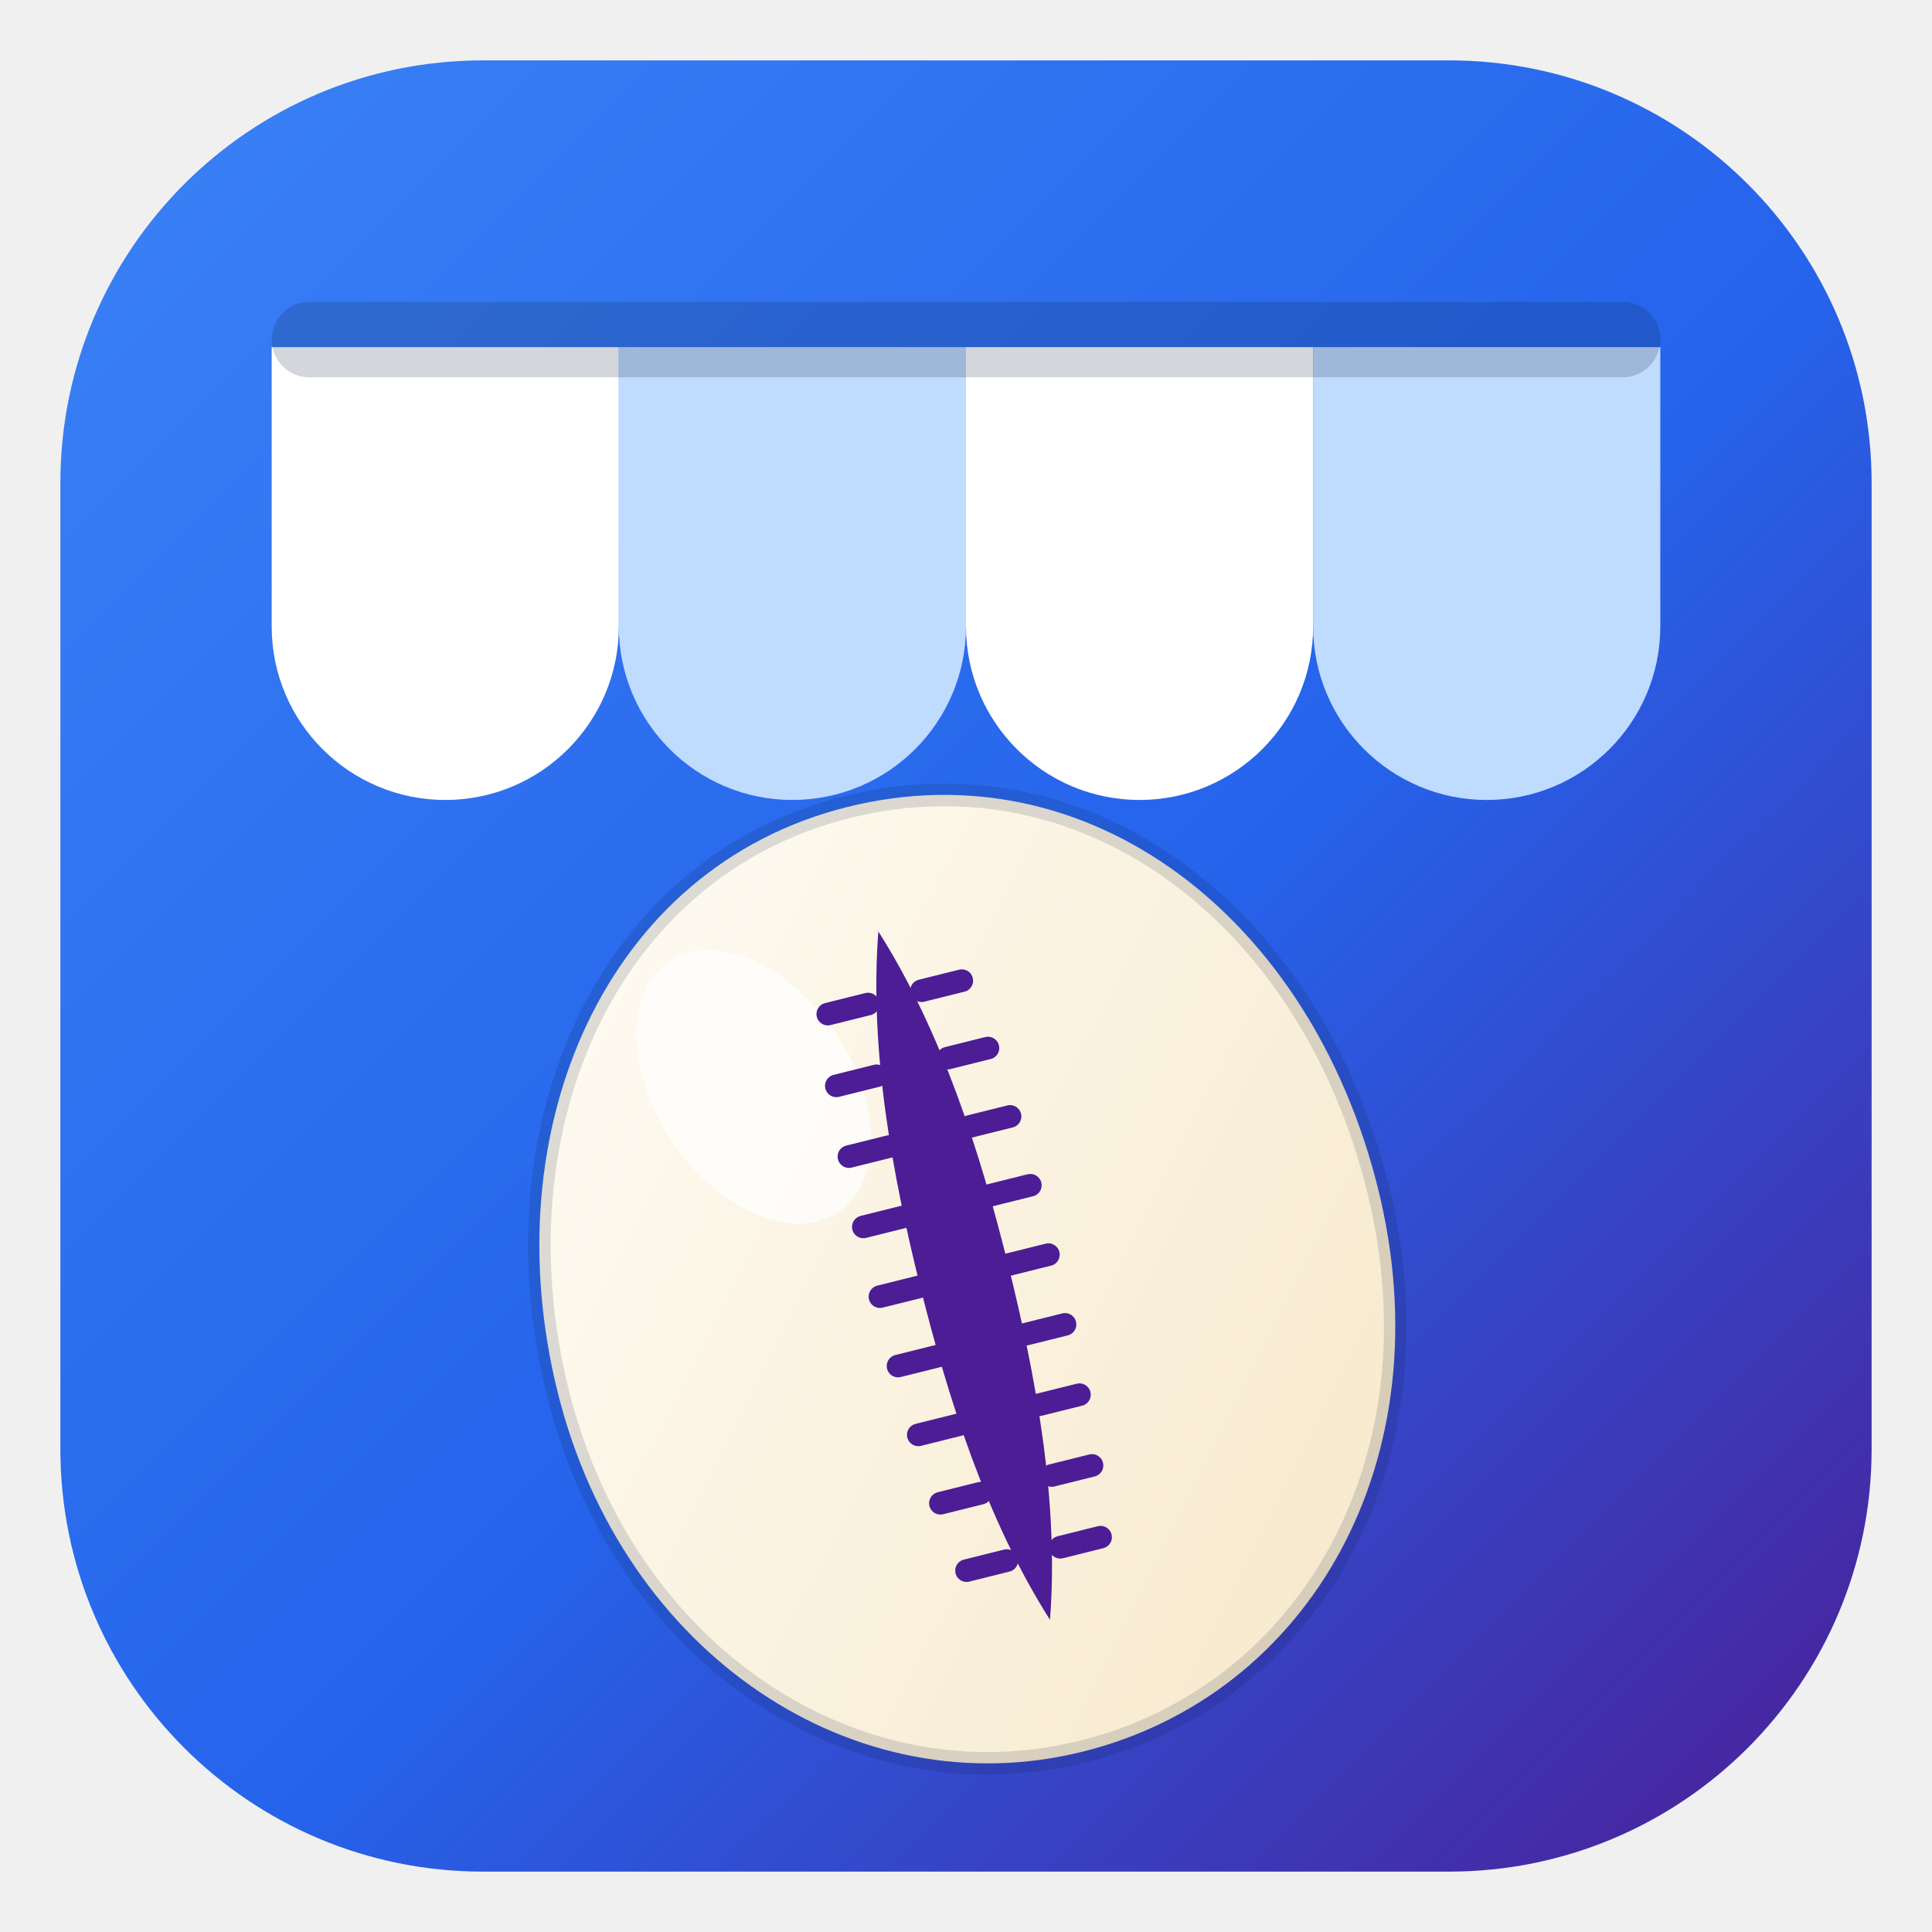
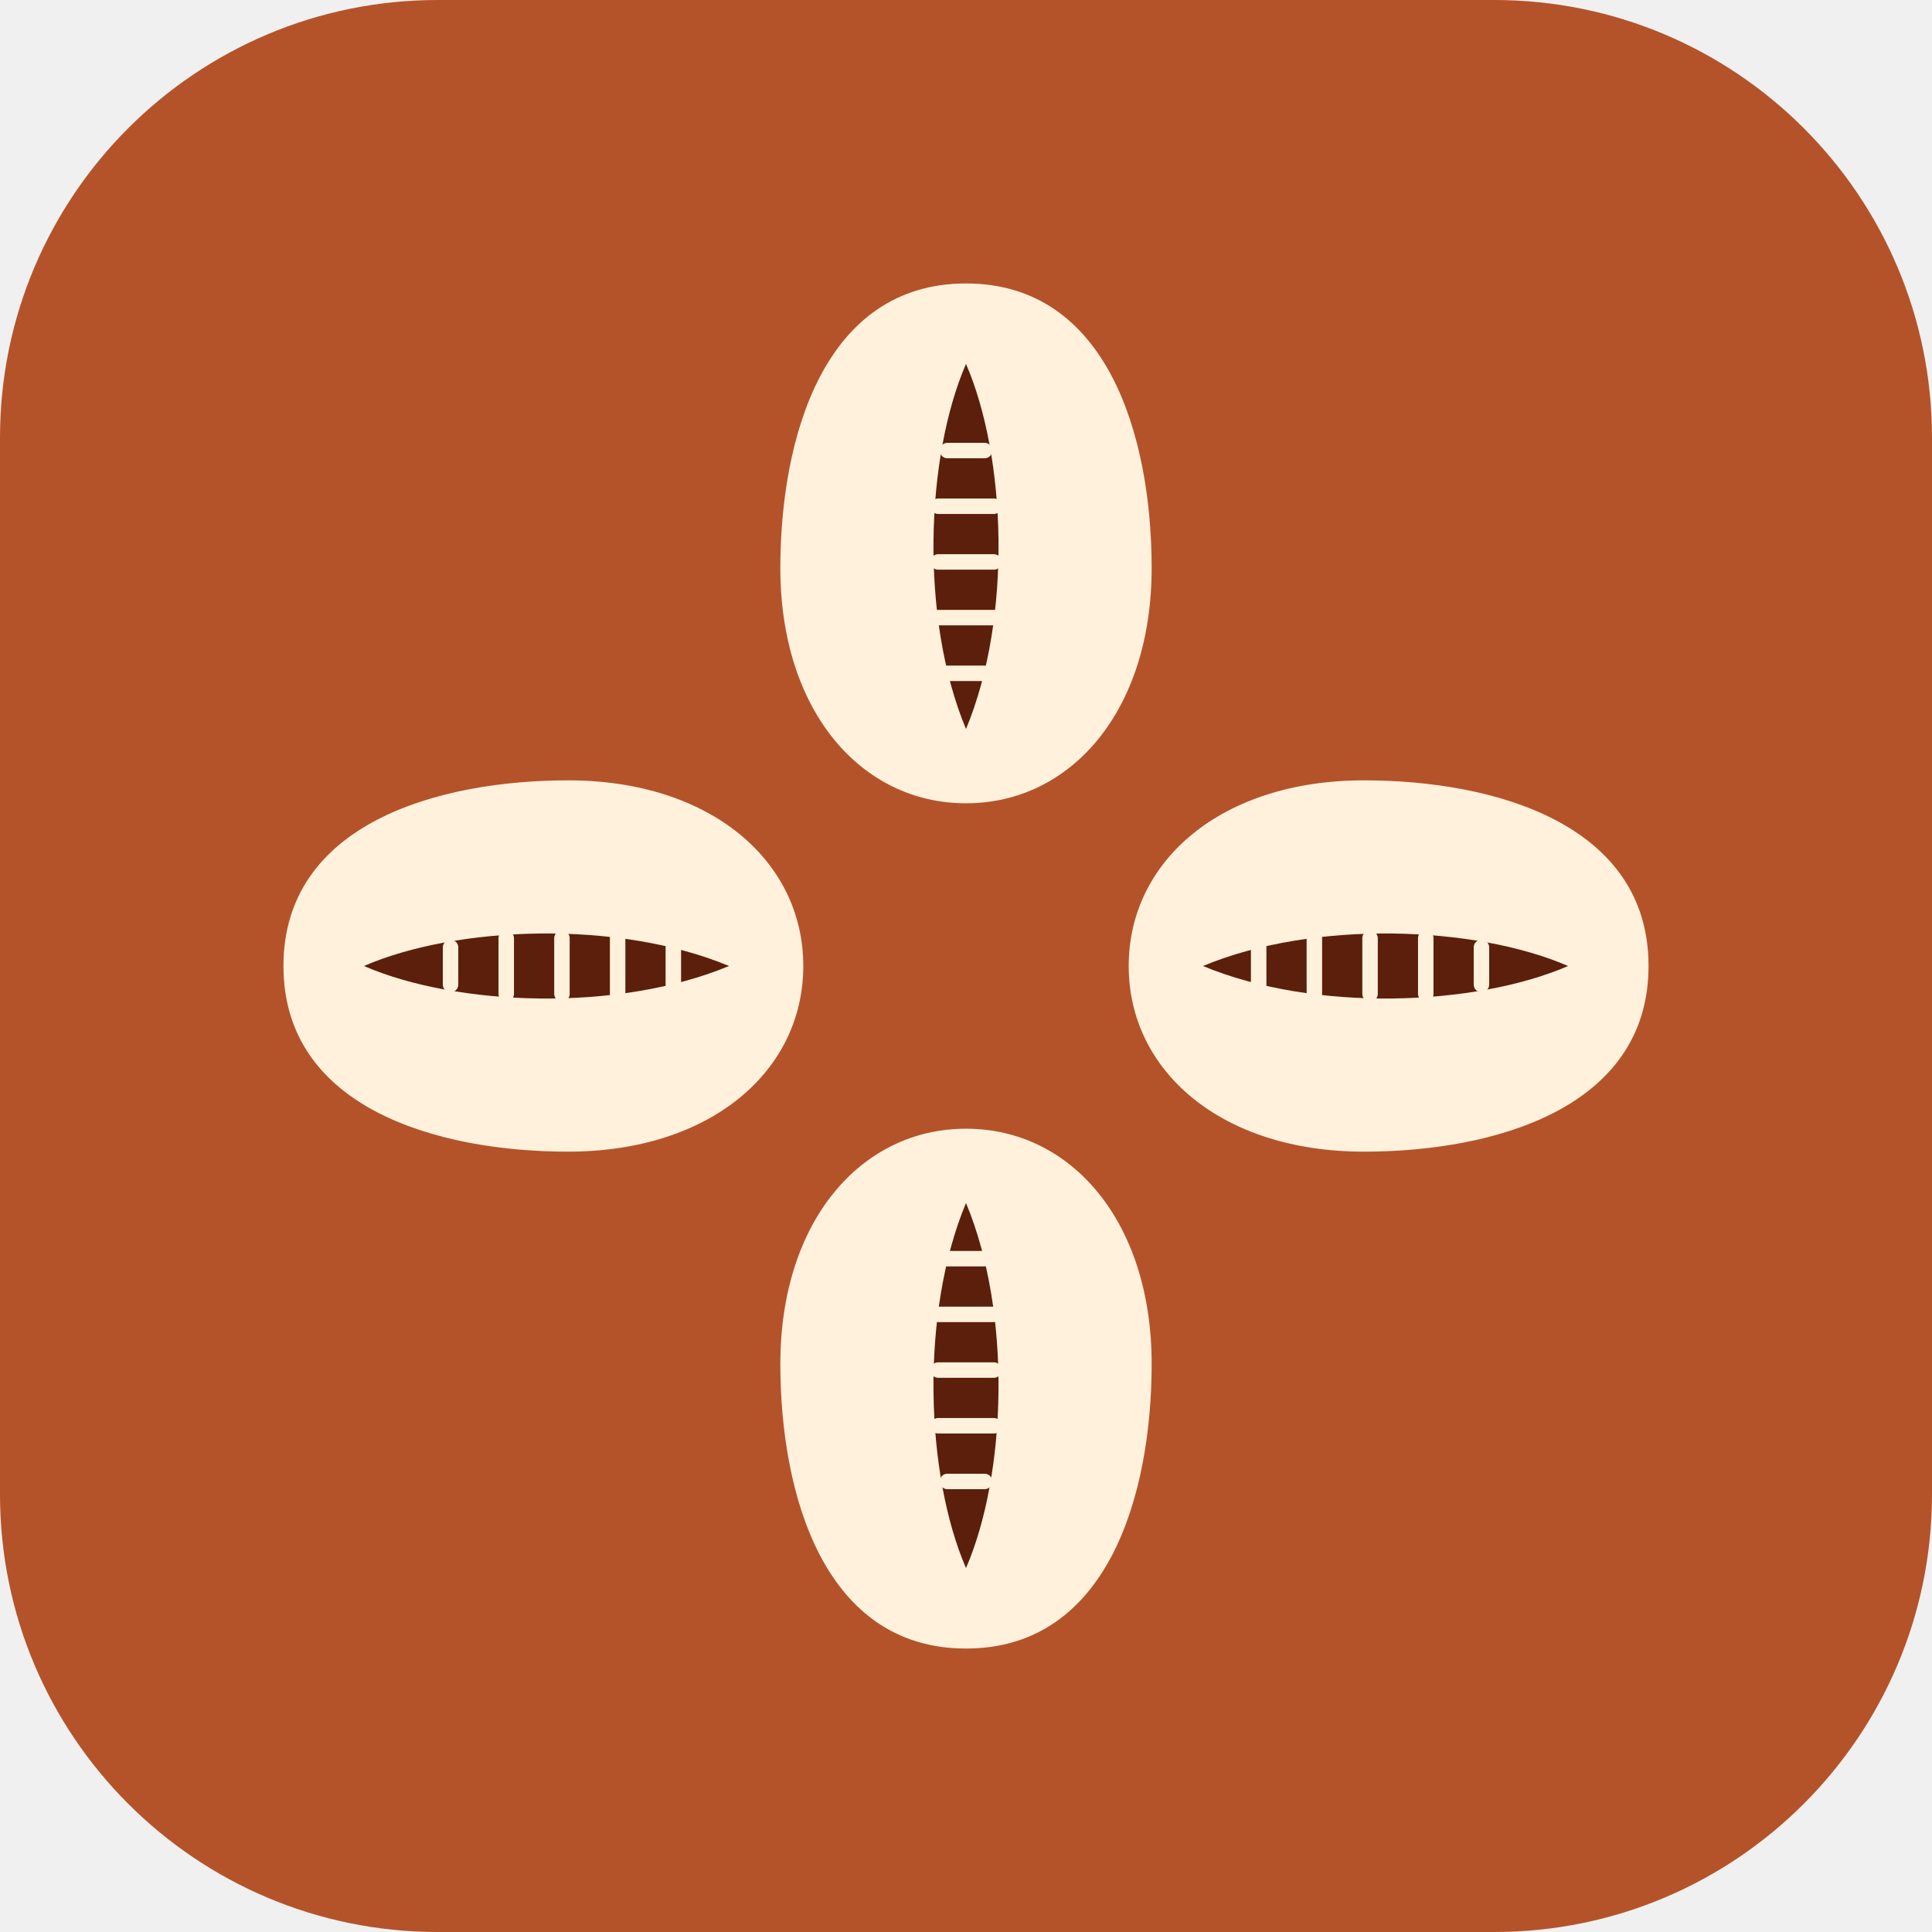
- <svg xmlns="http://www.w3.org/2000/svg" viewBox="0 0 512 512" role="img" aria-labelledby="t">
-   <defs>
-     <linearGradient id="bg" x1="0" y1="0" x2="1" y2="1">
-       <stop offset="0" stop-color="#3B82F6" />
-       <stop offset="0.55" stop-color="#2563EB" />
-       <stop offset="1" stop-color="#4C1D95" />
-     </linearGradient>
-     <linearGradient id="shell" x1="0" y1="0" x2="1" y2="1">
-       <stop offset="0" stop-color="#FFFDF7" />
-       <stop offset="1" stop-color="#F6E7C8" />
-     </linearGradient>
-   </defs>
-   <rect x="16" y="16" width="480" height="480" rx="112" fill="url(#bg)" />
-   <g>
-     <path d="M72 92h92v74a46 46 0 0 1-92 0z" fill="#FFFFFF" />
-     <path d="M164 92h92v74a46 46 0 0 1-92 0z" fill="#BFDBFE" />
-     <path d="M256 92h92v74a46 46 0 0 1-92 0z" fill="#FFFFFF" />
-     <path d="M348 92h92v74a46 46 0 0 1-92 0z" fill="#BFDBFE" />
-     <rect x="72" y="80" width="368" height="20" rx="10" fill="#0B1B33" opacity=".18" />
+ <svg xmlns="http://www.w3.org/2000/svg" viewBox="0 0 512 512" width="512" height="512" role="img" aria-label="Haat">
+   <rect width="512" height="512" rx="116" fill="#B4532A" />
+   <g transform="translate(256 144) rotate(0) scale(0.82)">
+     <path d="M0 -84C46 -84 60 -34 60 8C60 54 34 84 0 84C-34 84 -60 54 -60 8C-60 -34 -46 -84 0 -84Z" fill="#FFF1DC" />
+     <path d="M0 -58C13 -28 15 24 0 60C-15 24 -13 -28 0 -58Z" fill="#5C1F0B" />
+     <path d="M-6 -30H6" stroke="#FFF1DC" stroke-width="5" stroke-linecap="round" />
+     <path d="M-9 -12H9" stroke="#FFF1DC" stroke-width="5" stroke-linecap="round" />
+     <path d="M-9 6H9" stroke="#FFF1DC" stroke-width="5" stroke-linecap="round" />
+     <path d="M-9 24H9" stroke="#FFF1DC" stroke-width="5" stroke-linecap="round" />
+     <path d="M-6 42H6" stroke="#FFF1DC" stroke-width="5" stroke-linecap="round" />
  </g>
-   <g transform="rotate(-14 256 340)">
-     <path d="M256 210c66 0 112 58 112 132s-50 126-112 126-112-54-112-126 46-132 112-132z" fill="url(#shell)" />
-     <path d="M256 210c66 0 112 58 112 132s-50 126-112 126-112-54-112-126 46-132 112-132z" fill="none" stroke="#0B1B33" stroke-opacity=".14" stroke-width="6" />
-     <ellipse cx="214" cy="276" rx="26" ry="40" fill="#FFFFFF" opacity=".75" transform="rotate(-20 214 276)" />
-     <path d="M256 244c10 30 12 64 12 94s-2 64-12 94c-10-30-12-64-12-94s2-64 12-94z" fill="#4C1D95" />
-     <path d="M248.7 262h-11M263.3 262h11M246.3 281h-11M265.7 281h11M245.0 300h-11M267.0 300h11M244.2 319h-11M267.8 319h11M244.0 338h-11M268.0 338h11M244.2 357h-11M267.8 357h11M245.0 376h-11M267.0 376h11M246.3 395h-11M265.7 395h11M248.7 414h-11M263.3 414h11" stroke="#4C1D95" stroke-width="6" stroke-linecap="round" />
+   <g transform="translate(368 256) rotate(90) scale(0.82)">
+     <path d="M0 -84C46 -84 60 -34 60 8C60 54 34 84 0 84C-34 84 -60 54 -60 8C-60 -34 -46 -84 0 -84Z" fill="#FFF1DC" />
+     <path d="M0 -58C13 -28 15 24 0 60C-15 24 -13 -28 0 -58Z" fill="#5C1F0B" />
+     <path d="M-6 -30H6" stroke="#FFF1DC" stroke-width="5" stroke-linecap="round" />
+     <path d="M-9 -12H9" stroke="#FFF1DC" stroke-width="5" stroke-linecap="round" />
+     <path d="M-9 6H9" stroke="#FFF1DC" stroke-width="5" stroke-linecap="round" />
+     <path d="M-9 24H9" stroke="#FFF1DC" stroke-width="5" stroke-linecap="round" />
+     <path d="M-6 42H6" stroke="#FFF1DC" stroke-width="5" stroke-linecap="round" />
+   </g>
+   <g transform="translate(256 368) rotate(180) scale(0.82)">
+     <path d="M0 -84C46 -84 60 -34 60 8C60 54 34 84 0 84C-34 84 -60 54 -60 8C-60 -34 -46 -84 0 -84Z" fill="#FFF1DC" />
+     <path d="M0 -58C13 -28 15 24 0 60C-15 24 -13 -28 0 -58Z" fill="#5C1F0B" />
+     <path d="M-6 -30H6" stroke="#FFF1DC" stroke-width="5" stroke-linecap="round" />
+     <path d="M-9 -12H9" stroke="#FFF1DC" stroke-width="5" stroke-linecap="round" />
+     <path d="M-9 6H9" stroke="#FFF1DC" stroke-width="5" stroke-linecap="round" />
+     <path d="M-9 24H9" stroke="#FFF1DC" stroke-width="5" stroke-linecap="round" />
+     <path d="M-6 42H6" stroke="#FFF1DC" stroke-width="5" stroke-linecap="round" />
+   </g>
+   <g transform="translate(144 256) rotate(270) scale(0.82)">
+     <path d="M0 -84C46 -84 60 -34 60 8C60 54 34 84 0 84C-34 84 -60 54 -60 8C-60 -34 -46 -84 0 -84Z" fill="#FFF1DC" />
+     <path d="M0 -58C13 -28 15 24 0 60C-15 24 -13 -28 0 -58Z" fill="#5C1F0B" />
+     <path d="M-6 -30H6" stroke="#FFF1DC" stroke-width="5" stroke-linecap="round" />
+     <path d="M-9 -12H9" stroke="#FFF1DC" stroke-width="5" stroke-linecap="round" />
+     <path d="M-9 6H9" stroke="#FFF1DC" stroke-width="5" stroke-linecap="round" />
+     <path d="M-9 24H9" stroke="#FFF1DC" stroke-width="5" stroke-linecap="round" />
+     <path d="M-6 42H6" stroke="#FFF1DC" stroke-width="5" stroke-linecap="round" />
  </g>
</svg>
